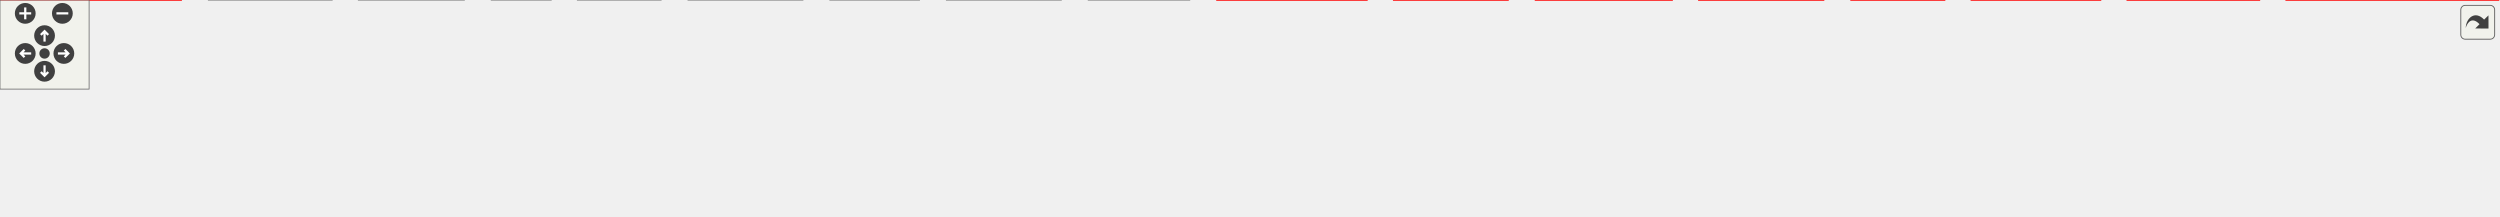
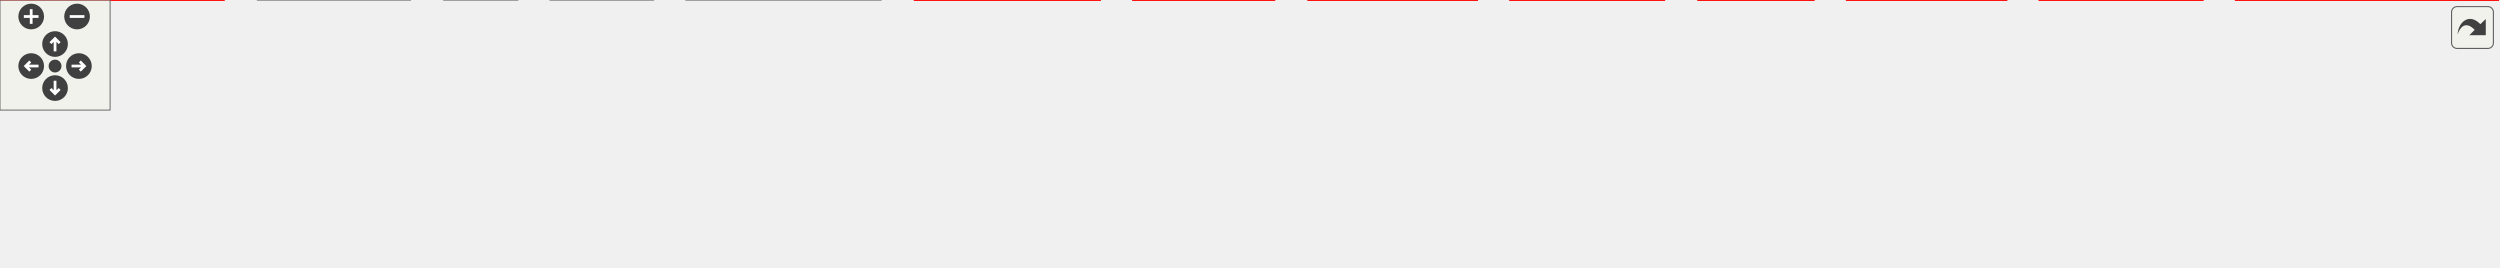
<svg xmlns="http://www.w3.org/2000/svg" xmlns:xlink="http://www.w3.org/1999/xlink" id="main" version="1.1" xml:space="preserve">
  <style type="text/css">
.edge:hover path { stroke: red; }
.edge:hover polygon { stroke: red; fill: red; }
</style>
  <defs>
    <circle id="rim" cx="0" cy="0" r="7" />
    <circle id="rim2" cx="0" cy="0" r="3.5" />
    <g id="zoomPlus">
      <use xlink:href="#rim" fill="#404040">
        <set attributeName="fill" to="#808080" begin="zoomplus.mouseover" end="zoomplus.mouseout" />
      </use>
      <path d="M-4,0h8M0,-4v8" fill="none" stroke="white" stroke-width="1.5" pointer-events="none" />
    </g>
    <g id="zoomMin">
      <use xlink:href="#rim" fill="#404040">
        <set attributeName="fill" to="#808080" begin="zoomminus.mouseover" end="zoomminus.mouseout" />
      </use>
      <path d="M-4,0h8" fill="none" stroke="white" stroke-width="1.5" pointer-events="none" />
    </g>
    <g id="dirArrow">
      <path fill="none" stroke="white" stroke-width="1.5" d="M0,-3.0v7 M-2.5,-0.5L0,-3.0L2.5,-0.5" />
    </g>
    <g id="resetDef">
      <use xlink:href="#rim2" fill="#404040">
        <set attributeName="fill" to="#808080" begin="reset.mouseover" end="reset.mouseout" />
      </use>
    </g>
  </defs>
  <svg id="graph" class="graph">
    <g id="viewport">
      <g id="node1" class="node">
        <g id="a_node1">
          <a xlink:title=" ">
-             <polygon fill="#999999" stroke="#666666" points="829.5,-85 704.5,-85 704.5,-55 829.5,-55 829.5,-85" />
-             <text text-anchor="start" x="712.5" y="-73" font-family="Helvetica,sans-Serif" font-size="10.00">src/core/implementation</text>
-             <text text-anchor="middle" x="767" y="-62" font-family="Helvetica,sans-Serif" font-size="10.00">/thumbnail_generator.cpp</text>
+             <polygon fill="#999999" stroke="#666666" points="718.5,-85 593.5,-85 593.5,-55 718.5,-55 718.5,-85" />
+             <text text-anchor="start" x="601.5" y="-73" font-family="Helvetica,sans-Serif" font-size="10.00">src/core/implementation</text>
+             <text text-anchor="middle" x="656" y="-62" font-family="Helvetica,sans-Serif" font-size="10.00">/thumbnail_generator.cpp</text>
          </a>
        </g>
      </g>
      <g id="node2" class="node">
        <g id="a_node2">
          <a xlink:href="../../de/d75/thumbnail__generator_8hpp.html" target="_top" xlink:title=" ">
            <polygon fill="#fff0f0" stroke="red" points="122,-19 0,-19 0,0 122,0 122,-19" />
            <text text-anchor="middle" x="61" y="-7" font-family="Helvetica,sans-Serif" font-size="10.00">thumbnail_generator.hpp</text>
          </a>
        </g>
      </g>
      <g id="edge1" class="edge">
-         <path fill="none" stroke="#63b8ff" d="M704.18,-64.95C591.91,-57.51 349.15,-40.55 133.66,-19.23" />
-         <polygon fill="#63b8ff" stroke="#63b8ff" points="134.25,-15.77 123.95,-18.26 133.55,-22.73 134.25,-15.77" />
+         <path fill="none" stroke="#63b8ff" d="M593.32,-63.56C496.93,-55.08 306.22,-37.83 133.78,-19.28" />
+         <polygon fill="#63b8ff" stroke="#63b8ff" points="134.27,-15.81 123.95,-18.22 133.52,-22.77 134.27,-15.81" />
      </g>
      <g id="node3" class="node">
        <g id="a_node3">
          <a xlink:title=" ">
            <polygon fill="#e0e0e0" stroke="#999999" points="223.5,-19 140.5,-19 140.5,0 223.5,0 223.5,-19" />
            <text text-anchor="middle" x="182" y="-7" font-family="Helvetica,sans-Serif" font-size="10.00">QElapsedTimer</text>
          </a>
        </g>
      </g>
      <g id="edge2" class="edge">
-         <path fill="none" stroke="#63b8ff" d="M704.23,-64.67C606.21,-57.57 410.62,-42.06 235.23,-19.34" />
-         <polygon fill="#63b8ff" stroke="#63b8ff" points="235.85,-15.89 225.48,-18.07 234.94,-22.83 235.85,-15.89" />
+         <path fill="none" stroke="#63b8ff" d="M593.17,-62.52C512.71,-54 368.72,-38.06 234.98,-19.22" />
+         <polygon fill="#63b8ff" stroke="#63b8ff" points="235.61,-15.77 225.22,-17.83 234.63,-22.7 235.61,-15.77" />
      </g>
      <g id="node4" class="node">
        <g id="a_node4">
          <a xlink:title=" ">
-             <polygon fill="#e0e0e0" stroke="#999999" points="312.5,-19 241.5,-19 241.5,0 312.5,0 312.5,-19" />
-             <text text-anchor="middle" x="277" y="-7" font-family="Helvetica,sans-Serif" font-size="10.00">QEventLoop</text>
+             <polygon fill="#e0e0e0" stroke="#999999" points="282,-19 242,-19 242,0 282,0 282,-19" />
+             <text text-anchor="middle" x="262" y="-7" font-family="Helvetica,sans-Serif" font-size="10.00">QFile</text>
          </a>
        </g>
      </g>
      <g id="edge3" class="edge">
-         <path fill="none" stroke="#63b8ff" d="M704.17,-63.43C620,-55.65 465.77,-40.22 323.88,-19.17" />
-         <polygon fill="#63b8ff" stroke="#63b8ff" points="324.73,-15.76 314.32,-17.74 323.69,-22.68 324.73,-15.76" />
+         <path fill="none" stroke="#63b8ff" d="M593.18,-63.27C522.42,-56.17 403.87,-42.36 293.5,-19.26" />
+         <polygon fill="#63b8ff" stroke="#63b8ff" points="294.49,-15.89 283.98,-17.23 293.03,-22.74 294.49,-15.89" />
      </g>
      <g id="node5" class="node">
        <g id="a_node5">
          <a xlink:title=" ">
-             <polygon fill="#e0e0e0" stroke="#999999" points="371,-19 331,-19 331,0 371,0 371,-19" />
-             <text text-anchor="middle" x="351" y="-7" font-family="Helvetica,sans-Serif" font-size="10.00">QFile</text>
+             <polygon fill="#e0e0e0" stroke="#999999" points="356,-19 300,-19 300,0 356,0 356,-19" />
+             <text text-anchor="middle" x="328" y="-7" font-family="Helvetica,sans-Serif" font-size="10.00">QFileInfo</text>
          </a>
        </g>
      </g>
      <g id="edge4" class="edge">
-         <path fill="none" stroke="#63b8ff" d="M704.16,-63.93C629.51,-57.23 501.11,-43.58 382.57,-19.25" />
-         <polygon fill="#63b8ff" stroke="#63b8ff" points="383.48,-15.86 372.98,-17.25 382.05,-22.72 383.48,-15.86" />
+         <path fill="none" stroke="#63b8ff" d="M593.09,-59.23C536.56,-50.21 451.02,-35.99 367.48,-19.41" />
+         <polygon fill="#63b8ff" stroke="#63b8ff" points="368.22,-15.99 357.73,-17.46 366.85,-22.85 368.22,-15.99" />
      </g>
      <g id="node6" class="node">
        <g id="a_node6">
          <a xlink:title=" ">
-             <polygon fill="#e0e0e0" stroke="#999999" points="445,-19 389,-19 389,0 445,0 445,-19" />
-             <text text-anchor="middle" x="417" y="-7" font-family="Helvetica,sans-Serif" font-size="10.00">QFileInfo</text>
+             <polygon fill="#e0e0e0" stroke="#999999" points="480,-19 374,-19 374,0 480,0 480,-19" />
+             <text text-anchor="middle" x="427" y="-7" font-family="Helvetica,sans-Serif" font-size="10.00">opencv2/opencv.hpp</text>
          </a>
        </g>
      </g>
      <g id="edge5" class="edge">
-         <path fill="none" stroke="#63b8ff" d="M704.13,-60.23C643.25,-51.45 548.09,-36.97 456.4,-19.36" />
-         <polygon fill="#63b8ff" stroke="#63b8ff" points="457.21,-15.95 446.73,-17.48 455.88,-22.82 457.21,-15.95" />
+         <path fill="none" stroke="#63b8ff" d="M599.39,-54.54C560.38,-44.57 509.21,-31.5 472.77,-22.19" />
+         <polygon fill="#63b8ff" stroke="#63b8ff" points="473.99,-18.89 463.43,-19.81 472.25,-25.67 473.99,-18.89" />
      </g>
      <g id="node7" class="node">
        <g id="a_node7">
-           <a xlink:title=" ">
-             <polygon fill="#e0e0e0" stroke="#999999" points="540.5,-19 463.5,-19 463.5,0 540.5,0 540.5,-19" />
-             <text text-anchor="middle" x="502" y="-7" font-family="Helvetica,sans-Serif" font-size="10.00">QMediaPlayer</text>
+           <a xlink:href="../../dd/d90/system_8hpp.html" target="_top" xlink:title=" ">
+             <polygon fill="#fff0f0" stroke="red" points="599.5,-19 498.5,-19 498.5,0 599.5,0 599.5,-19" />
+             <text text-anchor="middle" x="549" y="-7" font-family="Helvetica,sans-Serif" font-size="10.00">system/system.hpp</text>
          </a>
        </g>
      </g>
      <g id="edge6" class="edge">
-         <path fill="none" stroke="#63b8ff" d="M704.2,-55.14C657.69,-44.87 595.17,-31.07 552.03,-21.54" />
-         <polygon fill="#63b8ff" stroke="#63b8ff" points="552.95,-18.16 542.43,-19.42 551.44,-25 552.95,-18.16" />
+         <path fill="none" stroke="#63b8ff" d="M629.55,-54.54C613,-45.49 591.76,-33.88 575.25,-24.85" />
+         <polygon fill="#63b8ff" stroke="#63b8ff" points="576.96,-21.8 566.51,-20.07 573.6,-27.94 576.96,-21.8" />
      </g>
      <g id="node8" class="node">
        <g id="a_node8">
-           <a xlink:title=" ">
-             <polygon fill="#e0e0e0" stroke="#999999" points="619,-19 559,-19 559,0 619,0 619,-19" />
-             <text text-anchor="middle" x="589" y="-7" font-family="Helvetica,sans-Serif" font-size="10.00">QProcess</text>
+           <a xlink:href="../../d3/dad/constants_8hpp.html" target="_top" xlink:title=" ">
+             <polygon fill="#fff0f0" stroke="red" points="694.5,-19 617.5,-19 617.5,0 694.5,0 694.5,-19" />
+             <text text-anchor="middle" x="656" y="-7" font-family="Helvetica,sans-Serif" font-size="10.00">constants.hpp</text>
          </a>
        </g>
      </g>
      <g id="edge7" class="edge">
-         <path fill="none" stroke="#63b8ff" d="M723,-54.54C693.46,-44.83 654.95,-32.17 626.8,-22.92" />
-         <polygon fill="#63b8ff" stroke="#63b8ff" points="628.21,-19.7 617.62,-19.9 626.02,-26.35 628.21,-19.7" />
+         <path fill="none" stroke="#63b8ff" d="M656,-54.54C656,-47.34 656,-38.53 656,-30.68" />
+         <polygon fill="#63b8ff" stroke="#63b8ff" points="659.5,-30.69 656,-20.69 652.5,-30.69 659.5,-30.69" />
      </g>
      <g id="node9" class="node">
        <g id="a_node9">
-           <a xlink:title=" ">
-             <polygon fill="#e0e0e0" stroke="#999999" points="714.5,-19 637.5,-19 637.5,0 714.5,0 714.5,-19" />
-             <text text-anchor="middle" x="676" y="-7" font-family="Helvetica,sans-Serif" font-size="10.00">QVideoFrame</text>
+           <a xlink:href="../../df/dfe/iconfiguration_8hpp.html" target="_top" xlink:title=" ">
+             <polygon fill="#fff0f0" stroke="red" points="805,-19 713,-19 713,0 805,0 805,-19" />
+             <text text-anchor="middle" x="759" y="-7" font-family="Helvetica,sans-Serif" font-size="10.00">iconfiguration.hpp</text>
          </a>
        </g>
      </g>
      <g id="edge8" class="edge">
-         <path fill="none" stroke="#63b8ff" d="M744.51,-54.54C730.7,-45.66 713.06,-34.32 699.13,-25.37" />
-         <polygon fill="#63b8ff" stroke="#63b8ff" points="701.34,-22.63 691.03,-20.16 697.55,-28.52 701.34,-22.63" />
+         <path fill="none" stroke="#63b8ff" d="M681.46,-54.54C697.39,-45.49 717.83,-33.88 733.73,-24.85" />
+         <polygon fill="#63b8ff" stroke="#63b8ff" points="735.14,-28.08 742.11,-20.09 731.68,-21.99 735.14,-28.08" />
      </g>
      <g id="node10" class="node">
        <g id="a_node10">
-           <a xlink:title=" ">
-             <polygon fill="#e0e0e0" stroke="#999999" points="801,-19 733,-19 733,0 801,0 801,-19" />
-             <text text-anchor="middle" x="767" y="-7" font-family="Helvetica,sans-Serif" font-size="10.00">QVideoSink</text>
+           <a xlink:href="../../df/d6f/iexif__reader_8hpp.html" target="_top" xlink:title=" ">
+             <polygon fill="#fff0f0" stroke="red" points="907,-19 823,-19 823,0 907,0 907,-19" />
+             <text text-anchor="middle" x="865" y="-7" font-family="Helvetica,sans-Serif" font-size="10.00">iexif_reader.hpp</text>
          </a>
        </g>
      </g>
      <g id="edge9" class="edge">
-         <path fill="none" stroke="#63b8ff" d="M767,-54.54C767,-47.34 767,-38.53 767,-30.68" />
-         <polygon fill="#63b8ff" stroke="#63b8ff" points="770.5,-30.69 767,-20.69 763.5,-30.69 770.5,-30.69" />
+         <path fill="none" stroke="#63b8ff" d="M707.66,-54.54C742.96,-44.66 789.17,-31.73 822.36,-22.43" />
+         <polygon fill="#63b8ff" stroke="#63b8ff" points="822.94,-25.91 831.63,-19.84 821.06,-19.17 822.94,-25.91" />
      </g>
      <g id="node11" class="node">
        <g id="a_node11">
-           <a xlink:href="../../dd/d90/system_8hpp.html" target="_top" xlink:title=" ">
-             <polygon fill="#fff0f0" stroke="red" points="920.5,-19 819.5,-19 819.5,0 920.5,0 920.5,-19" />
-             <text text-anchor="middle" x="870" y="-7" font-family="Helvetica,sans-Serif" font-size="10.00">system/system.hpp</text>
+           <a xlink:href="../../d7/dfc/ilogger_8hpp.html" target="_top" xlink:title=" ">
+             <polygon fill="#fff0f0" stroke="red" points="988.5,-19 925.5,-19 925.5,0 988.5,0 988.5,-19" />
+             <text text-anchor="middle" x="957" y="-7" font-family="Helvetica,sans-Serif" font-size="10.00">ilogger.hpp</text>
          </a>
        </g>
      </g>
      <g id="edge10" class="edge">
-         <path fill="none" stroke="#63b8ff" d="M792.46,-54.54C808.39,-45.49 828.83,-33.88 844.73,-24.85" />
-         <polygon fill="#63b8ff" stroke="#63b8ff" points="846.14,-28.08 853.11,-20.09 842.68,-21.99 846.14,-28.08" />
+         <path fill="none" stroke="#63b8ff" d="M718.83,-57.18C768.95,-47.69 841.24,-33.87 914.02,-19.37" />
+         <polygon fill="#63b8ff" stroke="#63b8ff" points="914.62,-22.82 923.74,-17.43 913.25,-15.96 914.62,-22.82" />
      </g>
      <g id="node12" class="node">
        <g id="a_node12">
-           <a xlink:href="../../d3/dad/constants_8hpp.html" target="_top" xlink:title=" ">
-             <polygon fill="#fff0f0" stroke="red" points="1015.5,-19 938.5,-19 938.5,0 1015.5,0 1015.5,-19" />
-             <text text-anchor="middle" x="977" y="-7" font-family="Helvetica,sans-Serif" font-size="10.00">constants.hpp</text>
+           <a xlink:href="../../d9/dfc/image__tools_8hpp.html" target="_top" xlink:title=" ">
+             <polygon fill="#fff0f0" stroke="red" points="1093.5,-19 1006.5,-19 1006.5,0 1093.5,0 1093.5,-19" />
+             <text text-anchor="middle" x="1050" y="-7" font-family="Helvetica,sans-Serif" font-size="10.00">image_tools.hpp</text>
          </a>
        </g>
      </g>
      <g id="edge11" class="edge">
-         <path fill="none" stroke="#63b8ff" d="M818.91,-54.54C854.38,-44.66 900.81,-31.73 934.16,-22.43" />
-         <polygon fill="#63b8ff" stroke="#63b8ff" points="934.78,-25.89 943.48,-19.84 932.91,-19.15 934.78,-25.89" />
+         <path fill="none" stroke="#63b8ff" d="M718.77,-60.15C784.99,-50.73 892.7,-35.22 994.89,-19.46" />
+         <polygon fill="#63b8ff" stroke="#63b8ff" points="995.19,-22.96 1004.54,-17.97 994.12,-16.04 995.19,-22.96" />
      </g>
      <g id="node13" class="node">
        <g id="a_node13">
-           <a xlink:href="../../df/dfe/iconfiguration_8hpp.html" target="_top" xlink:title=" ">
-             <polygon fill="#fff0f0" stroke="red" points="1126,-19 1034,-19 1034,0 1126,0 1126,-19" />
-             <text text-anchor="middle" x="1080" y="-7" font-family="Helvetica,sans-Serif" font-size="10.00">iconfiguration.hpp</text>
+           <a xlink:href="../../db/ddc/media__types_8hpp.html" target="_top" xlink:title=" ">
+             <polygon fill="#fff0f0" stroke="red" points="1200.5,-19 1111.5,-19 1111.5,0 1200.5,0 1200.5,-19" />
+             <text text-anchor="middle" x="1156" y="-7" font-family="Helvetica,sans-Serif" font-size="10.00">media_types.hpp</text>
          </a>
        </g>
      </g>
      <g id="edge12" class="edge">
-         <path fill="none" stroke="#63b8ff" d="M829.96,-57.23C886.3,-46.7 968.17,-31.4 1022.7,-21.21" />
-         <polygon fill="#63b8ff" stroke="#63b8ff" points="1023.23,-24.67 1032.41,-19.39 1021.94,-17.79 1023.23,-24.67" />
+         <path fill="none" stroke="#63b8ff" d="M718.67,-62.94C803.05,-54.57 958.11,-38.45 1100.13,-19.34" />
+         <polygon fill="#63b8ff" stroke="#63b8ff" points="1100.26,-22.85 1109.7,-18.04 1099.32,-15.92 1100.26,-22.85" />
      </g>
      <g id="node14" class="node">
        <g id="a_node14">
-           <a xlink:href="../../df/d6f/iexif__reader_8hpp.html" target="_top" xlink:title=" ">
-             <polygon fill="#fff0f0" stroke="red" points="1228,-19 1144,-19 1144,0 1228,0 1228,-19" />
-             <text text-anchor="middle" x="1186" y="-7" font-family="Helvetica,sans-Serif" font-size="10.00">iexif_reader.hpp</text>
+           <a xlink:href="../../db/d7d/video__media__information_8hpp.html" target="_top" xlink:title=" ">
+             <polygon fill="#fff0f0" stroke="red" points="1361.5,-19 1218.5,-19 1218.5,0 1361.5,0 1361.5,-19" />
+             <text text-anchor="middle" x="1290" y="-7" font-family="Helvetica,sans-Serif" font-size="10.00">video_media_information.hpp</text>
          </a>
        </g>
      </g>
      <g id="edge13" class="edge">
-         <path fill="none" stroke="#63b8ff" d="M829.92,-61.04C900.89,-51.92 1020.07,-36.23 1132.51,-19.34" />
-         <polygon fill="#63b8ff" stroke="#63b8ff" points="1132.85,-22.83 1142.22,-17.87 1131.81,-15.9 1132.85,-22.83" />
-       </g>
-       <g id="node15" class="node">
-         <g id="a_node15">
-           <a xlink:href="../../d7/dfc/ilogger_8hpp.html" target="_top" xlink:title=" ">
-             <polygon fill="#fff0f0" stroke="red" points="1309.5,-19 1246.5,-19 1246.5,0 1309.5,0 1309.5,-19" />
-             <text text-anchor="middle" x="1278" y="-7" font-family="Helvetica,sans-Serif" font-size="10.00">ilogger.hpp</text>
-           </a>
-         </g>
-       </g>
-       <g id="edge14" class="edge">
-         <path fill="none" stroke="#63b8ff" d="M829.98,-64.28C918.19,-57.24 1083.75,-42.42 1234.95,-19.16" />
-         <polygon fill="#63b8ff" stroke="#63b8ff" points="1235.43,-22.63 1244.78,-17.63 1234.36,-15.71 1235.43,-22.63" />
-       </g>
-       <g id="node16" class="node">
-         <g id="a_node16">
-           <a xlink:href="../../d9/dfc/image__tools_8hpp.html" target="_top" xlink:title=" ">
-             <polygon fill="#fff0f0" stroke="red" points="1414.5,-19 1327.5,-19 1327.5,0 1414.5,0 1414.5,-19" />
-             <text text-anchor="middle" x="1371" y="-7" font-family="Helvetica,sans-Serif" font-size="10.00">image_tools.hpp</text>
-           </a>
-         </g>
-       </g>
-       <g id="edge15" class="edge">
-         <path fill="none" stroke="#63b8ff" d="M829.66,-64.79C930.1,-57.73 1133.59,-42.09 1315.65,-19.35" />
-         <polygon fill="#63b8ff" stroke="#63b8ff" points="1316.07,-22.82 1325.56,-18.1 1315.2,-15.88 1316.07,-22.82" />
-       </g>
-       <g id="node17" class="node">
-         <g id="a_node17">
-           <a xlink:href="../../db/ddc/media__types_8hpp.html" target="_top" xlink:title=" ">
-             <polygon fill="#fff0f0" stroke="red" points="1521.5,-19 1432.5,-19 1432.5,0 1521.5,0 1521.5,-19" />
-             <text text-anchor="middle" x="1477" y="-7" font-family="Helvetica,sans-Serif" font-size="10.00">media_types.hpp</text>
-           </a>
-         </g>
-       </g>
-       <g id="edge16" class="edge">
-         <path fill="none" stroke="#63b8ff" d="M829.67,-65.97C944.79,-60.02 1197.86,-45.18 1420.95,-19.27" />
-         <polygon fill="#63b8ff" stroke="#63b8ff" points="1421.19,-22.77 1430.71,-18.13 1420.37,-15.82 1421.19,-22.77" />
-       </g>
-       <g id="node18" class="node">
-         <g id="a_node18">
-           <a xlink:href="../../db/d7d/video__media__information_8hpp.html" target="_top" xlink:title=" ">
-             <polygon fill="#fff0f0" stroke="red" points="1682.5,-19 1539.5,-19 1539.5,0 1682.5,0 1682.5,-19" />
-             <text text-anchor="middle" x="1611" y="-7" font-family="Helvetica,sans-Serif" font-size="10.00">video_media_information.hpp</text>
-           </a>
-         </g>
-       </g>
-       <g id="edge17" class="edge">
-         <path fill="none" stroke="#63b8ff" d="M829.95,-65.75C958.84,-58.89 1262.34,-41.8 1527.65,-19.26" />
-         <polygon fill="#63b8ff" stroke="#63b8ff" points="1527.88,-22.75 1537.55,-18.41 1527.29,-15.78 1527.88,-22.75" />
+         <path fill="none" stroke="#63b8ff" d="M718.76,-63.66C819.43,-55.03 1023.57,-37.22 1206.84,-19.3" />
+         <polygon fill="#63b8ff" stroke="#63b8ff" points="1206.93,-22.81 1216.54,-18.35 1206.25,-15.84 1206.93,-22.81" />
      </g>
    </g>
  </svg>
  <g id="navigator" transform="translate(0 0)" fill="#404254">
    <rect fill="#f2f5e9" fill-opacity="0.5" stroke="#606060" stroke-width=".5" x="0" y="0" width="60" height="60" />
    <use id="zoomplus" xlink:href="#zoomPlus" x="17" y="9" />
    <use id="zoomminus" xlink:href="#zoomMin" x="42" y="9" />
    <use id="reset" xlink:href="#resetDef" x="30" y="36" />
    <g id="arrowUp" xlink:href="#dirArrow" transform="translate(30 24)">
      <use xlink:href="#rim" fill="#404040">
        <set attributeName="fill" to="#808080" begin="arrowUp.mouseover" end="arrowUp.mouseout" />
      </use>
      <path fill="none" stroke="white" stroke-width="1.5" d="M0,-3.0v7 M-2.5,-0.5L0,-3.0L2.5,-0.5" />
    </g>
    <g id="arrowRight" xlink:href="#dirArrow" transform="rotate(90) translate(36 -43)">
      <use xlink:href="#rim" fill="#404040">
        <set attributeName="fill" to="#808080" begin="arrowRight.mouseover" end="arrowRight.mouseout" />
      </use>
      <path fill="none" stroke="white" stroke-width="1.5" d="M0,-3.0v7 M-2.5,-0.5L0,-3.0L2.5,-0.5" />
    </g>
    <g id="arrowDown" xlink:href="#dirArrow" transform="rotate(180) translate(-30 -48)">
      <use xlink:href="#rim" fill="#404040">
        <set attributeName="fill" to="#808080" begin="arrowDown.mouseover" end="arrowDown.mouseout" />
      </use>
      <path fill="none" stroke="white" stroke-width="1.5" d="M0,-3.0v7 M-2.5,-0.5L0,-3.0L2.5,-0.5" />
    </g>
    <g id="arrowLeft" xlink:href="#dirArrow" transform="rotate(270) translate(-36 17)">
      <use xlink:href="#rim" fill="#404040">
        <set attributeName="fill" to="#808080" begin="arrowLeft.mouseover" end="arrowLeft.mouseout" />
      </use>
      <path fill="none" stroke="white" stroke-width="1.5" d="M0,-3.0v7 M-2.5,-0.5L0,-3.0L2.5,-0.5" />
    </g>
  </g>
  <svg viewBox="0 0 15 15" width="100%" height="30px" preserveAspectRatio="xMaxYMin meet">
    <g id="arrow_out" transform="scale(0.3 0.3)">
      <a xlink:href="thumbnail__generator_8cpp__incl_org.svg" target="_base">
        <rect id="button" ry="5" rx="5" y="6" x="6" height="38" width="38" fill="#f2f5e9" fill-opacity="0.5" stroke="#606060" stroke-width="1.0" />
        <path id="arrow" d="M 11.5,31.437 C 11.94,20.098 22.043,11.323 32.159,21.979 L 37.069,17.246 C 37.069,17.246 37.088,32 37.088,32 L 22.16,31.978 C 22.16,31.978 26.998,27.14 26.998,27.14 C 18.529,18.264 13.292,25.23 11.5,31.437 z" style="fill:#404040;" />
      </a>
    </g>
  </svg>
</svg>
